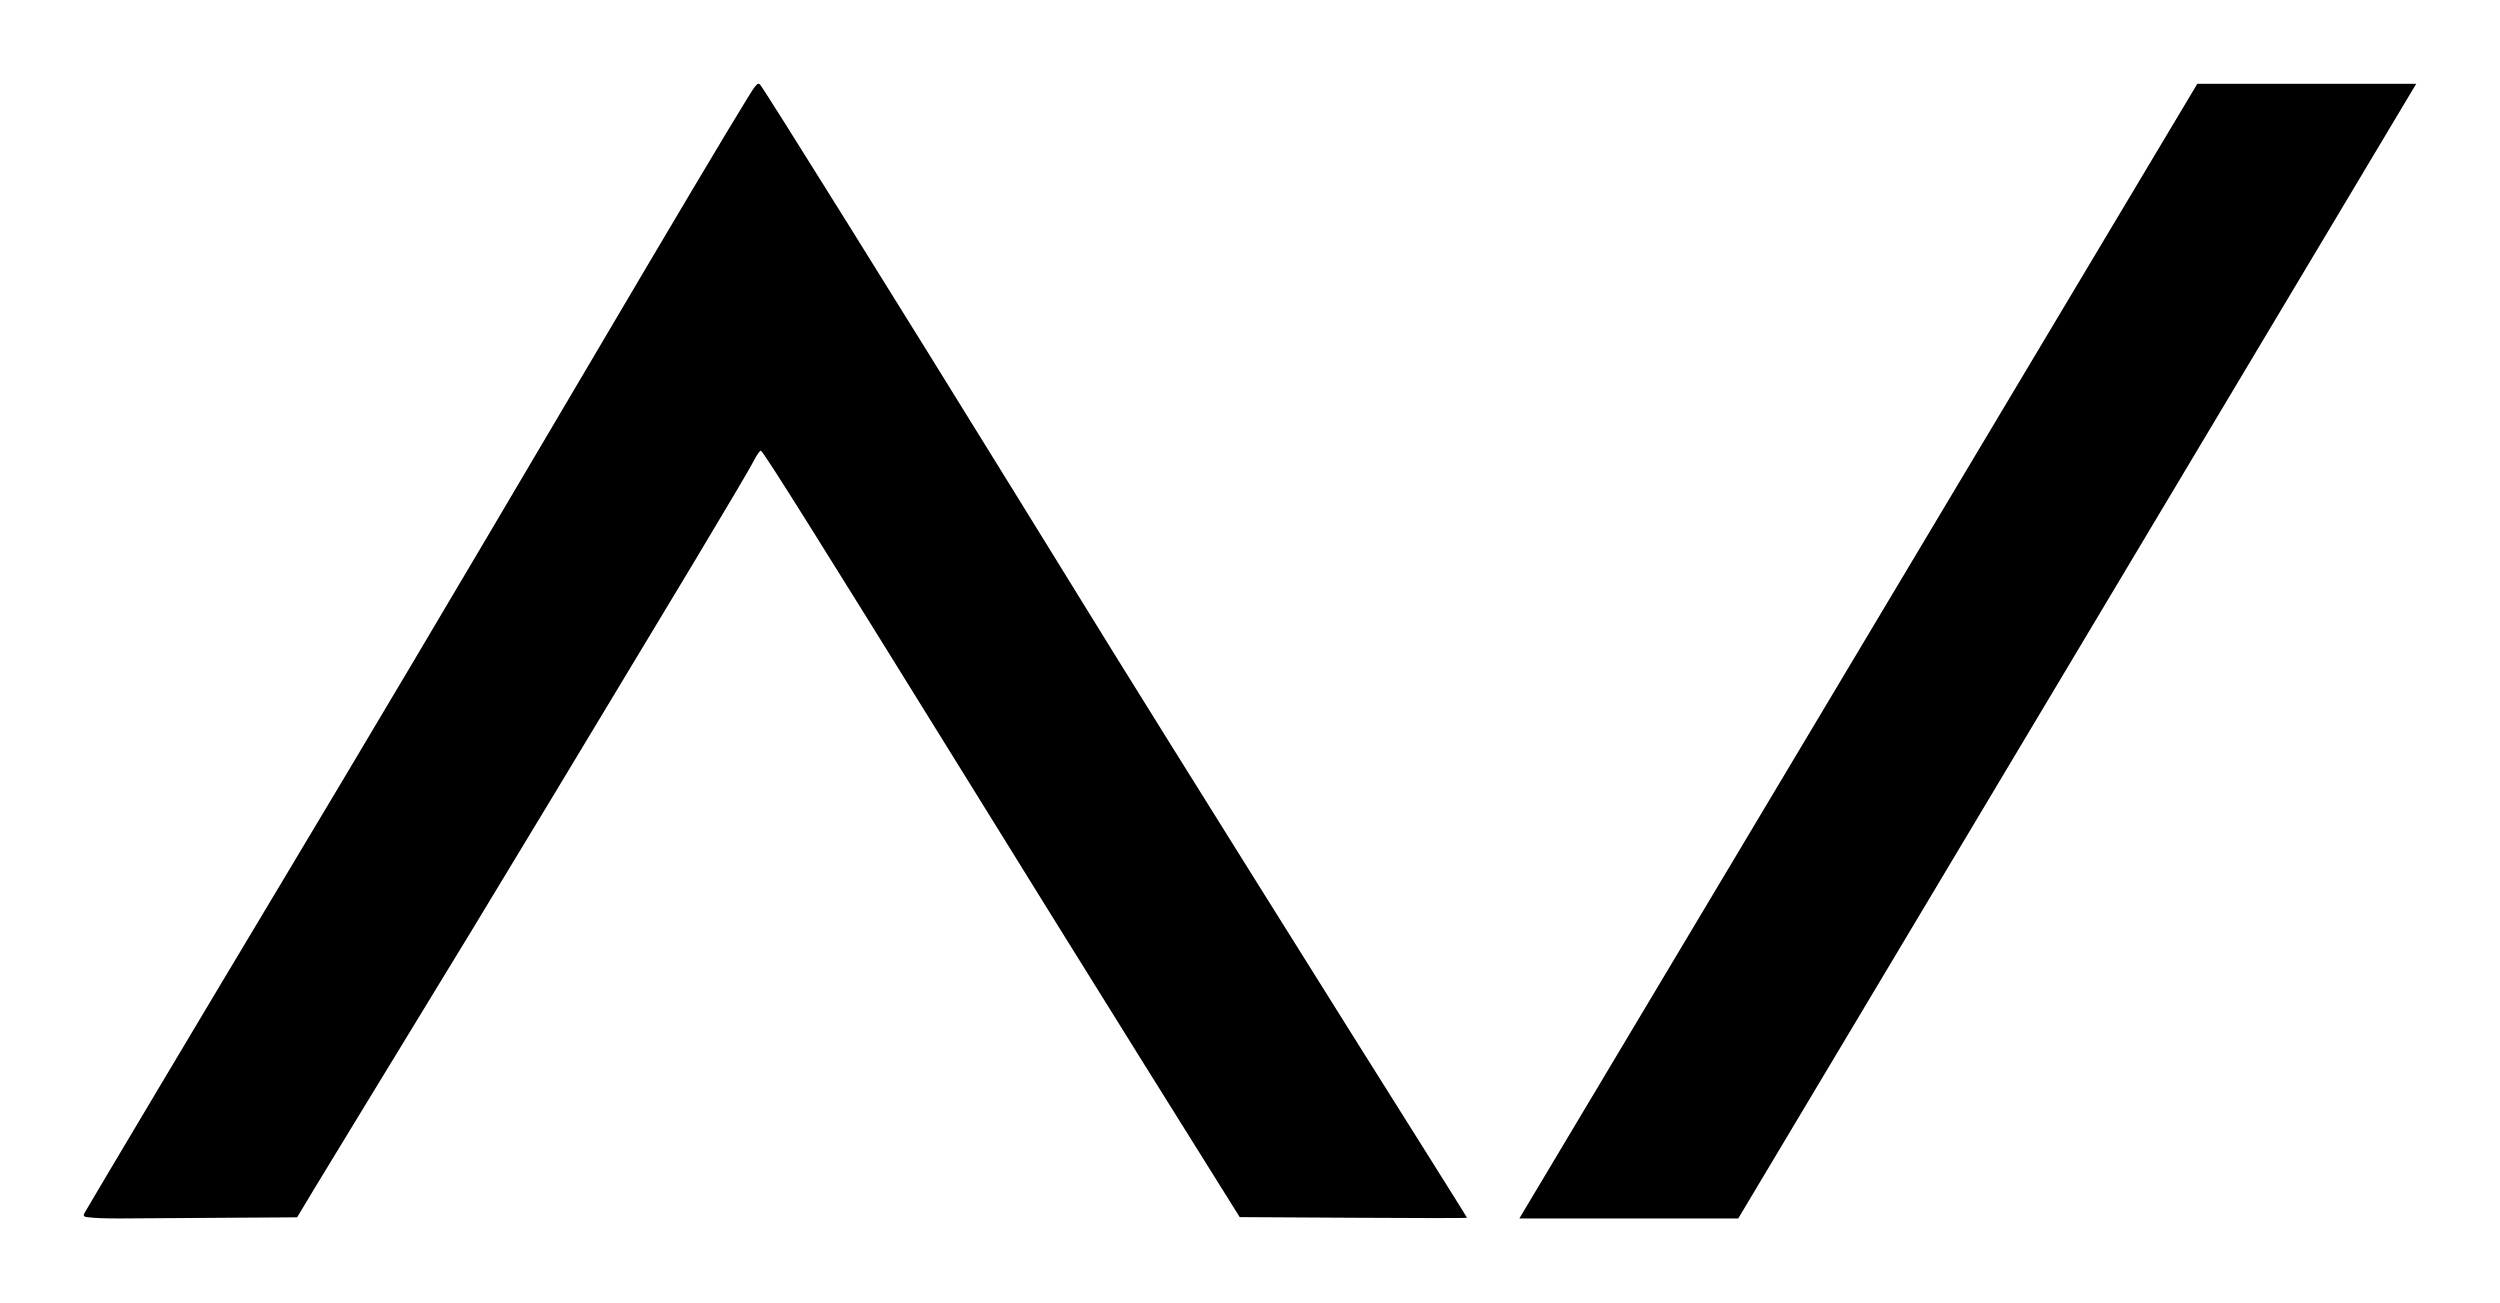
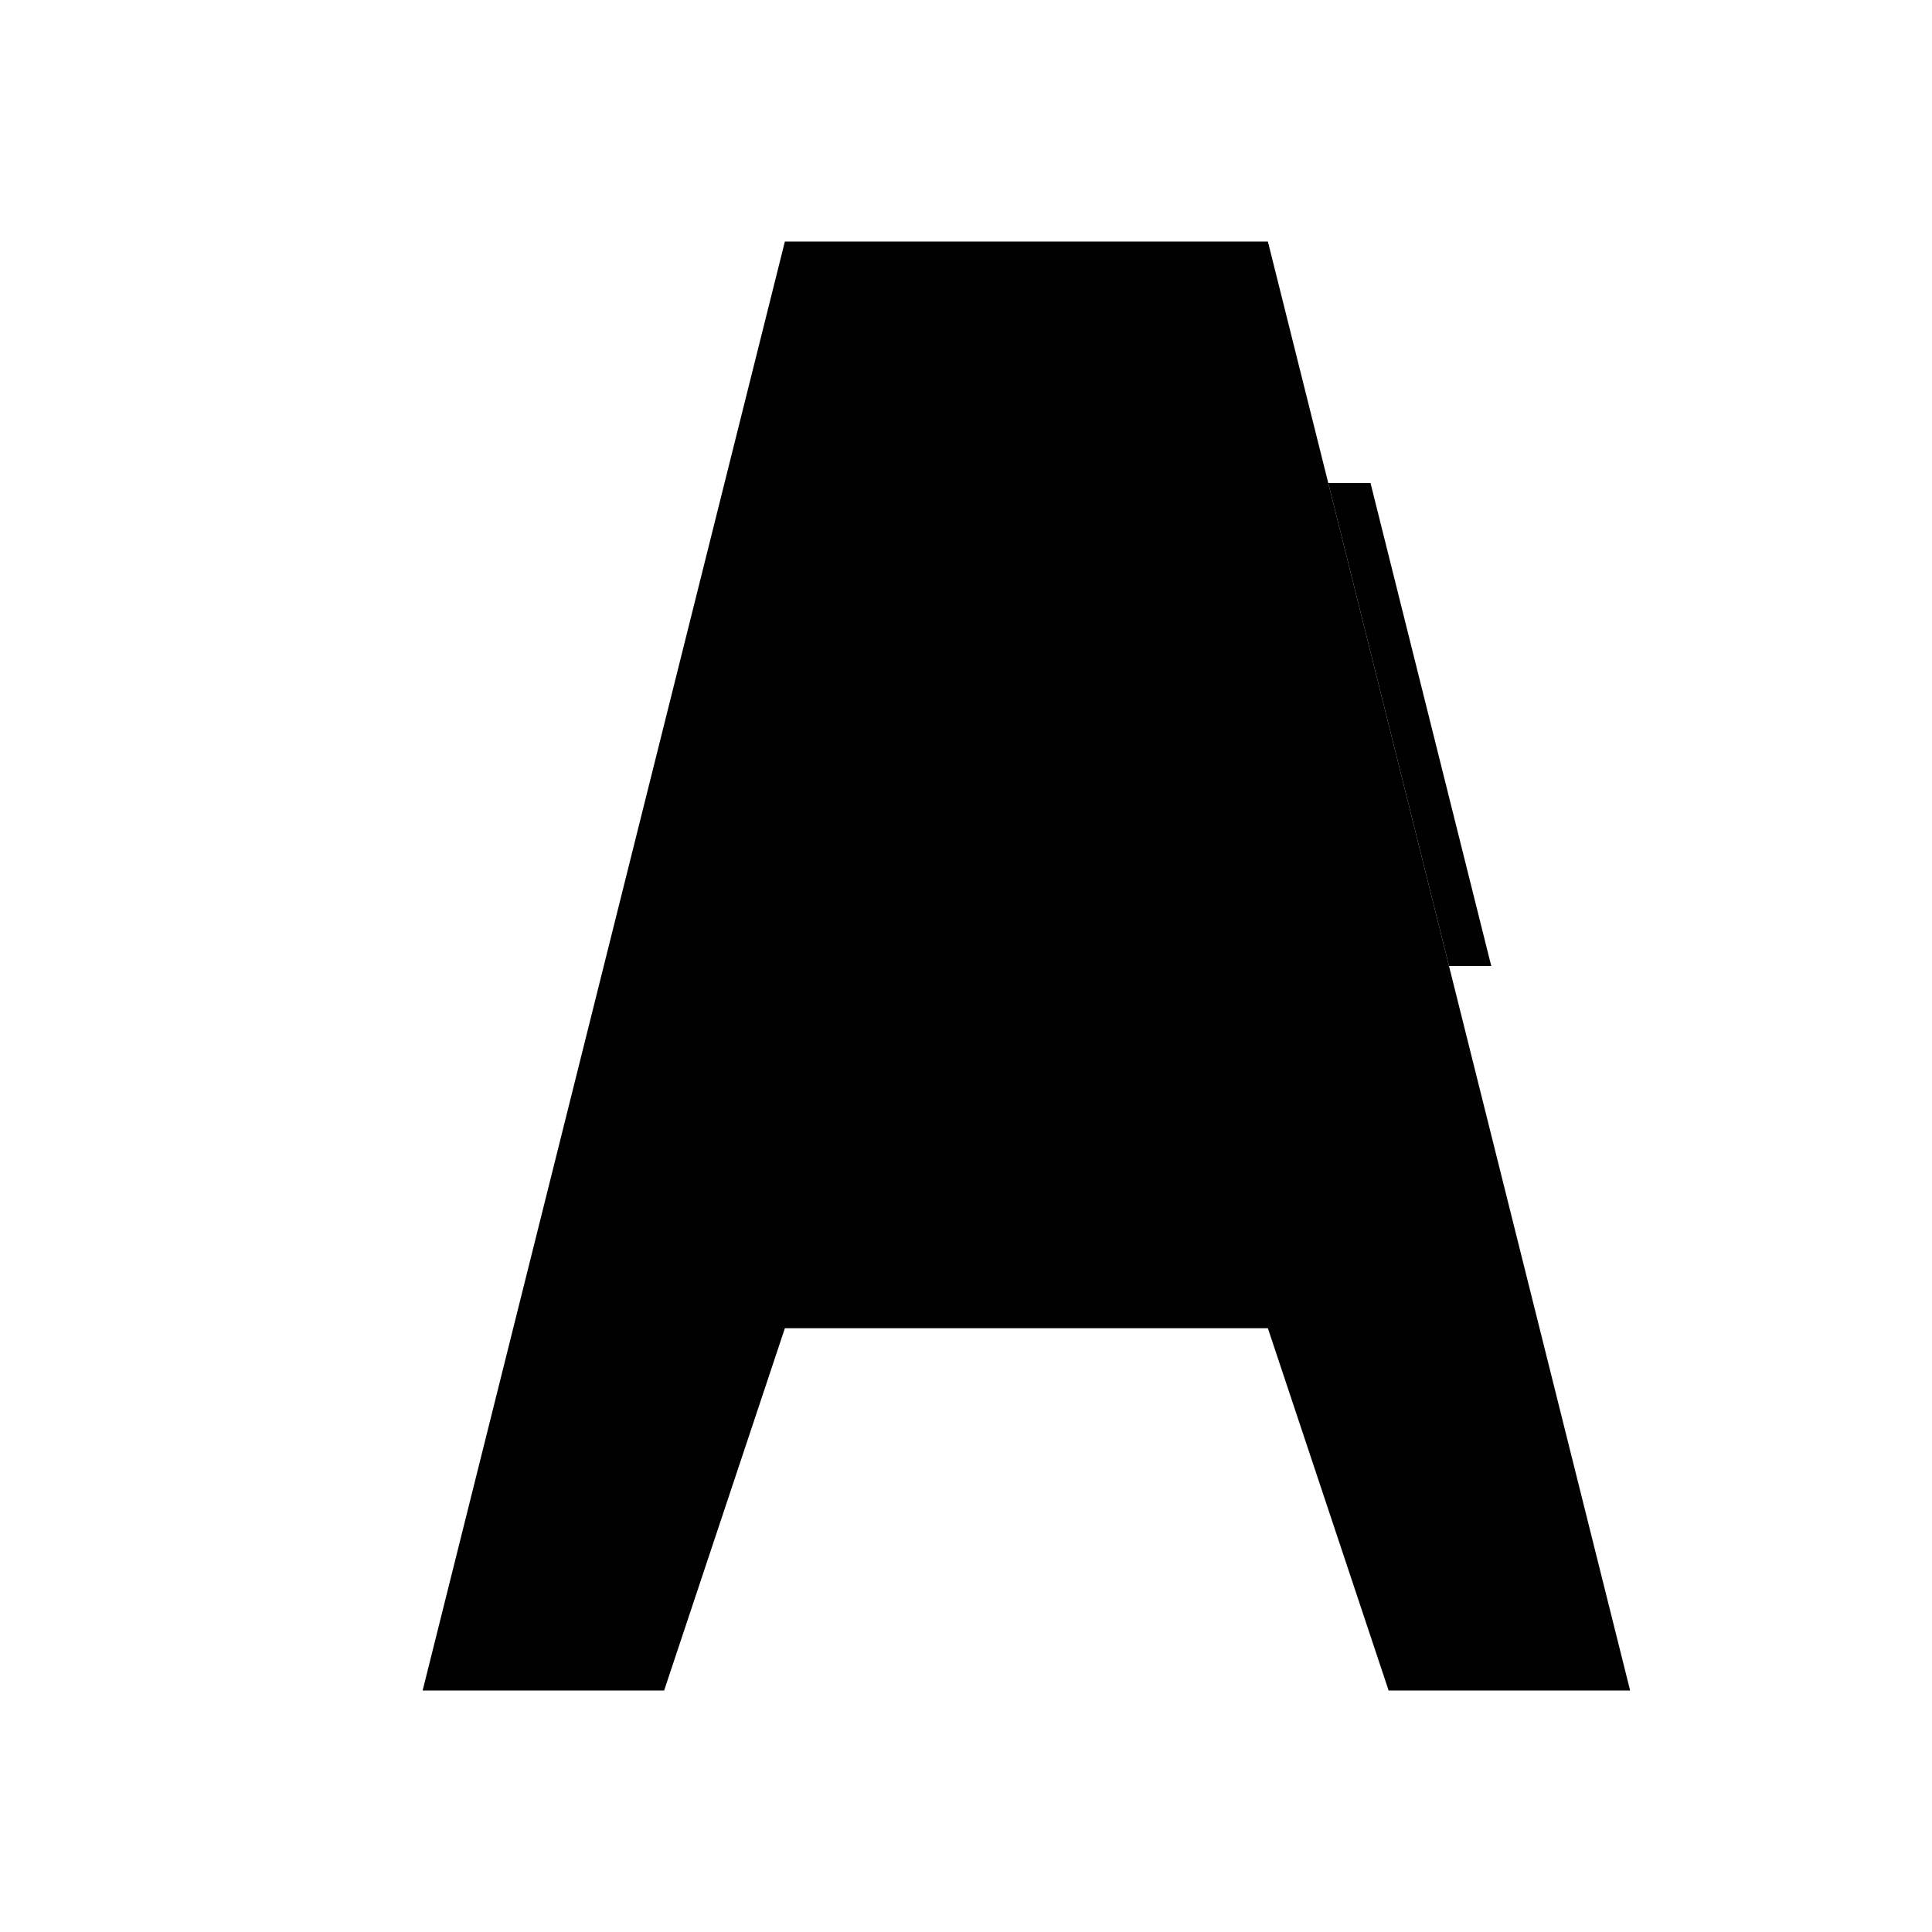
- <svg xmlns="http://www.w3.org/2000/svg" viewBox="163.66 296.84 1193.51 621.70" fill="currentColor">
-   <g transform="translate(0,1254) scale(0.1,-0.1)">
-     <path d="M5208 9108 c-102 -165 -346 -575 -781 -1313 -671 -1138 -1030 -1742 -1457 -2455 -320 -533 -914 -1530 -928 -1556 -11 -21 -9 -22 41 -26 28 -3 111 -4 182 -3 72 0 279 2 460 3 l330 2 86 143 c80 131 240 395 754 1237 191 314 496 820 1053 1745 145 242 275 461 288 488 13 26 28 47 33 47 10 0 286 -441 973 -1550 233 -377 624 -1006 868 -1397 l445 -712 543 -3 c298 -2 542 -2 542 0 0 2 -93 150 -206 330 -325 515 -1256 2003 -1484 2372 -114 184 -319 517 -457 740 -557 902 -1209 1948 -1228 1968 -10 11 -21 -1 -57 -60z" />
-     <path d="M8890.0 3754.6L9935.0 3754.6L13171.7 9171.6L12126.7 9171.6Z" />
-   </g>
+ <svg xmlns="http://www.w3.org/2000/svg" viewBox="0 0 32 32" fill="currentColor">
+   <path d="M7 28 L13 4 L21 4 L27 28 L23 28 L21 22 L13 22 L11 28 Z" />
+   <path d="M14 18 L20 18 L19 14 L15 14 Z" />
+   <polygon points="22,8 22.7,8 24.7,16 24,16" />
</svg>
